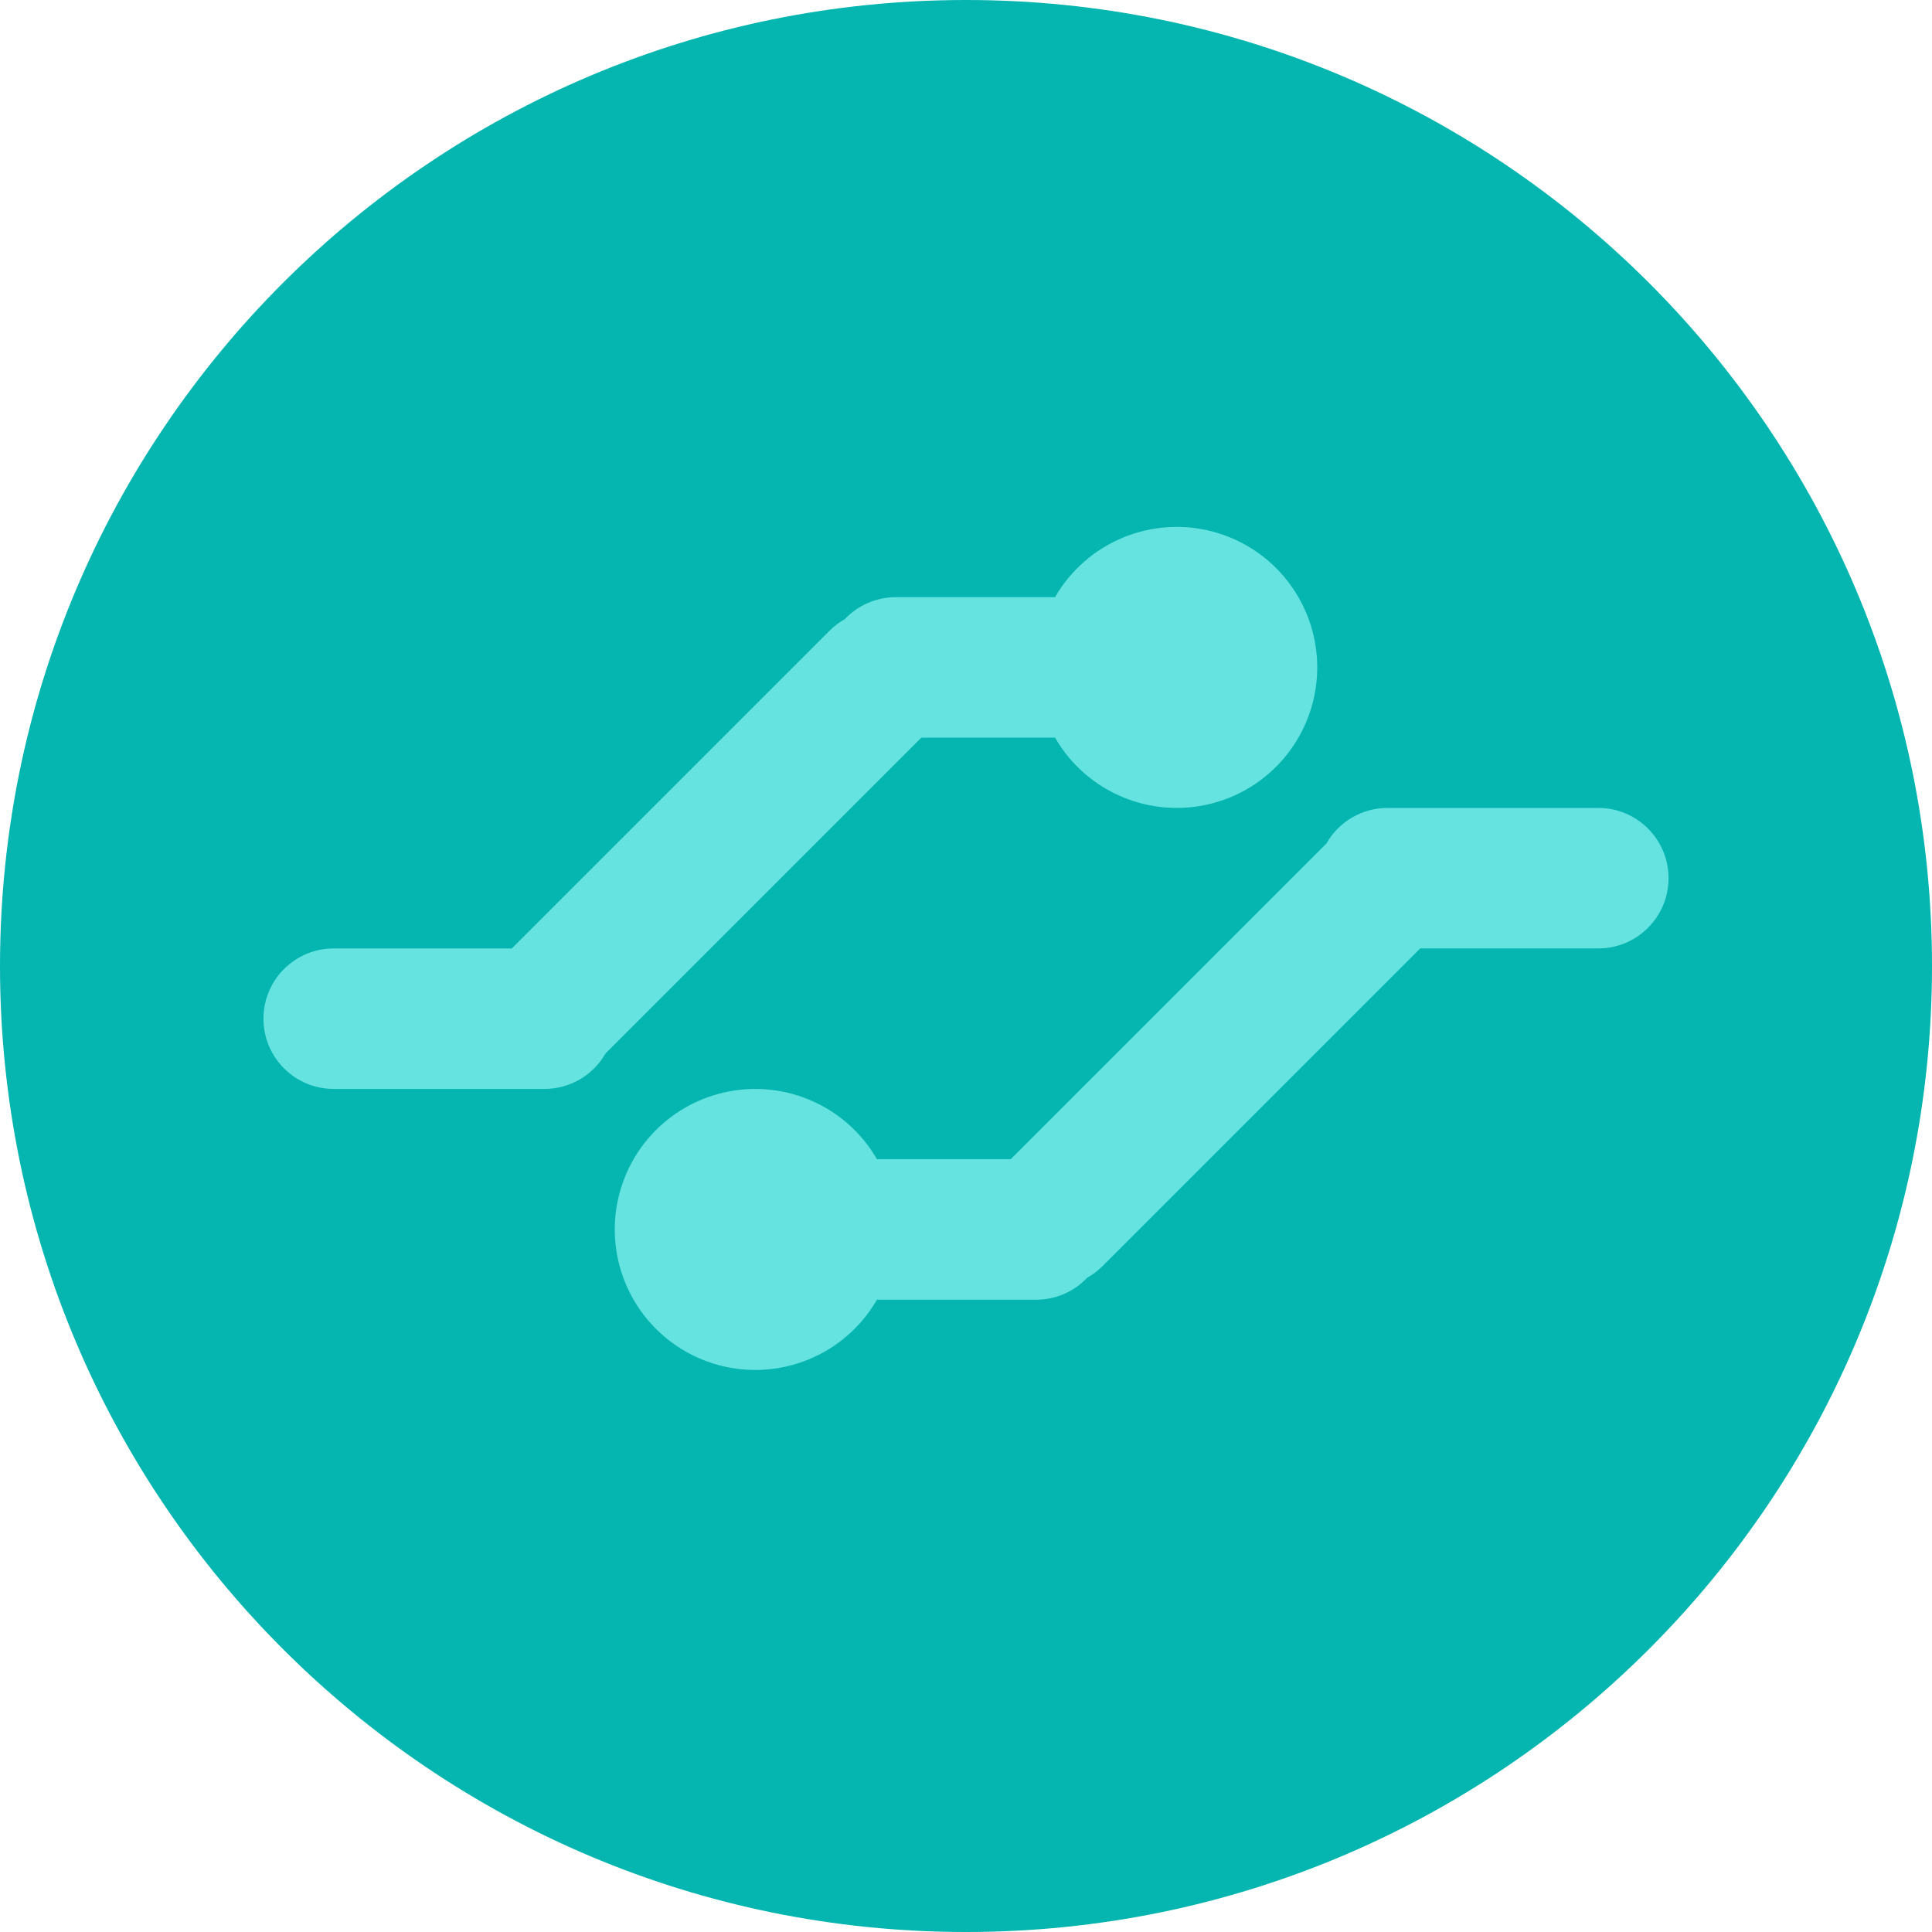
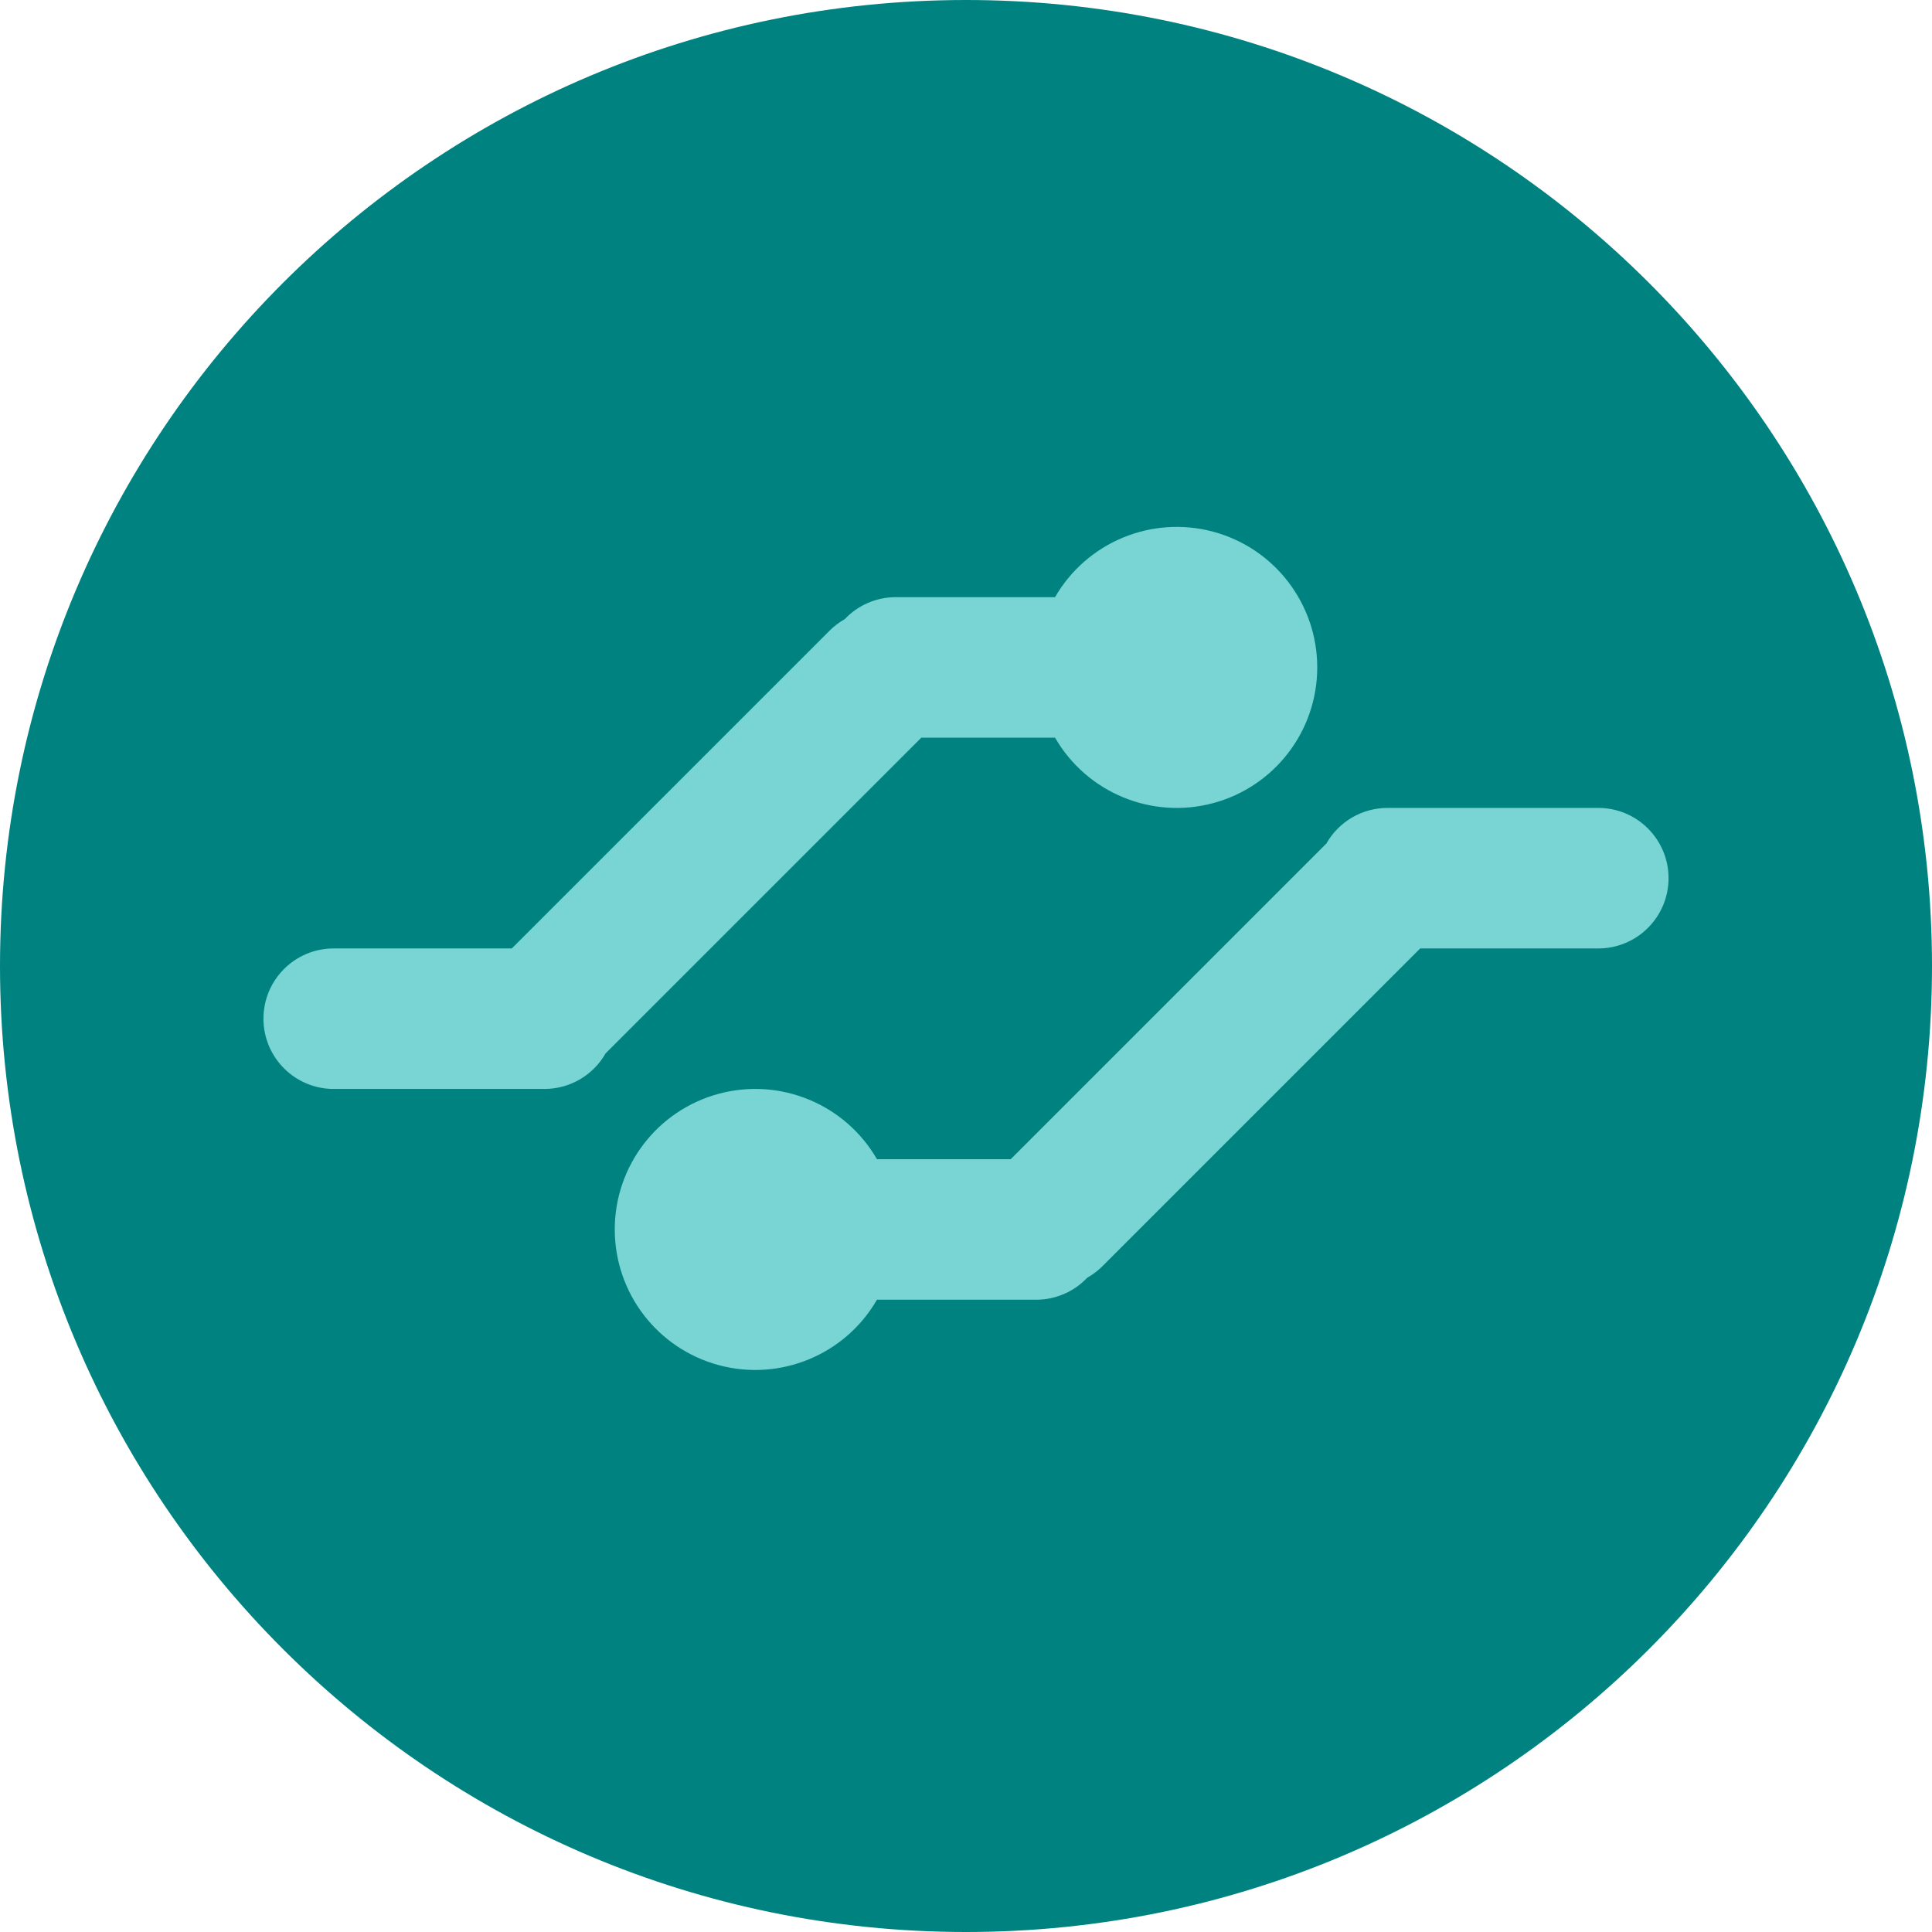
<svg xmlns="http://www.w3.org/2000/svg" width="22" height="22" viewBox="0 0 22 22">
-   <g fill="none" fill-rule="nonzero">
-     <circle cx="11" cy="11" r="11" fill="#04B5B0" />
-     <path fill="#65E3E0" d="M9.986 14.8a1.6 1.6 0 1 1 0-1.6h1.523l3.58-3.58a.815.815 0 0 1 .015-.015.8.8 0 0 1 .696-.405h2.4a.8.8 0 1 1 0 1.6h-2.028l-3.62 3.62a.8.8 0 0 1-.172.13.798.798 0 0 1-.58.25H9.986zm2.028-8a1.6 1.6 0 1 1 0 1.6h-1.523l-3.58 3.58a.815.815 0 0 1-.015.015.8.8 0 0 1-.696.405H3.8a.8.8 0 1 1 0-1.6h2.028l3.62-3.62a.8.8 0 0 1 .172-.13.798.798 0 0 1 .58-.25h1.814z" />
+   <g fill="none" fill-rule="evenodd">
+     <circle cx="11" cy="11" r="11" fill="#008380" />
+     <path fill="#78D5D3" d="M9.986 14.8a1.6 1.6 0 1 1 0-1.6h1.523l3.58-3.58a.815.815 0 0 1 .015-.015.8.8 0 0 1 .696-.405h2.4a.8.8 0 1 1 0 1.6h-2.028l-3.62 3.62a.8.8 0 0 1-.172.13.798.798 0 0 1-.58.25H9.986zm2.028-8a1.6 1.6 0 1 1 0 1.6h-1.523l-3.58 3.58a.815.815 0 0 1-.015.015.8.8 0 0 1-.696.405H3.8a.8.8 0 1 1 0-1.6h2.028l3.62-3.62a.8.8 0 0 1 .172-.13.798.798 0 0 1 .58-.25h1.814z" />
  </g>
</svg>
